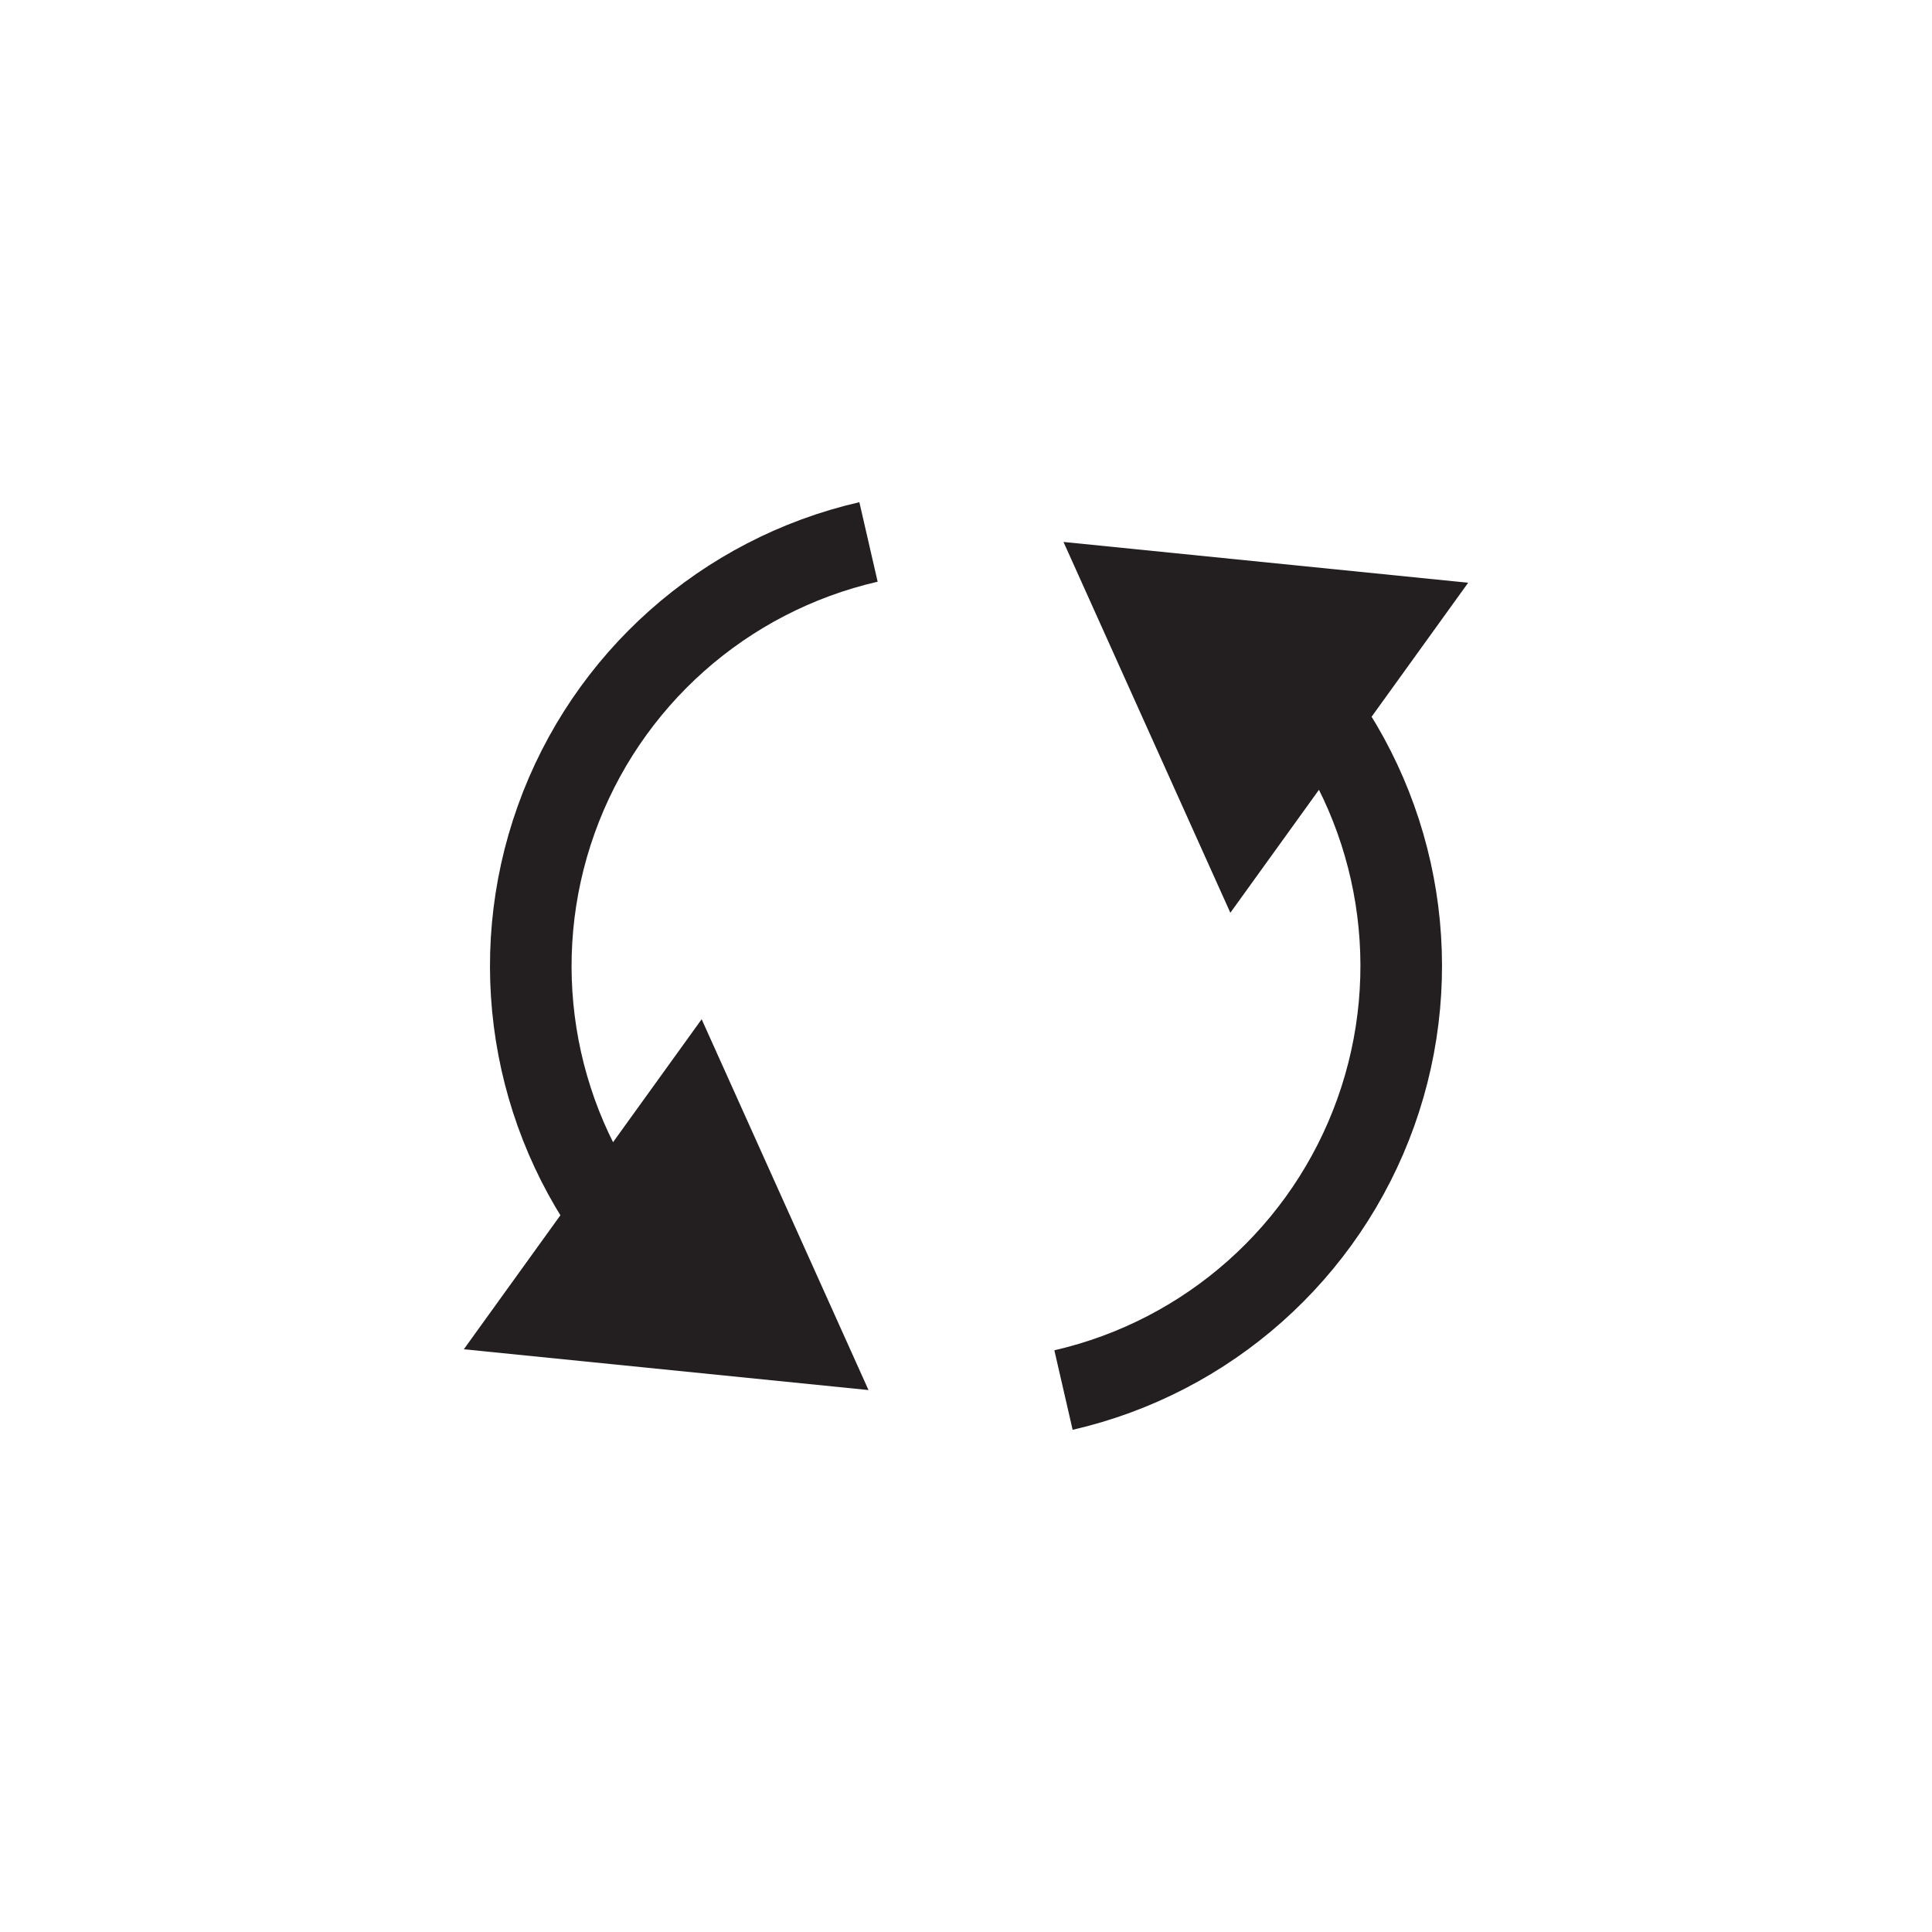
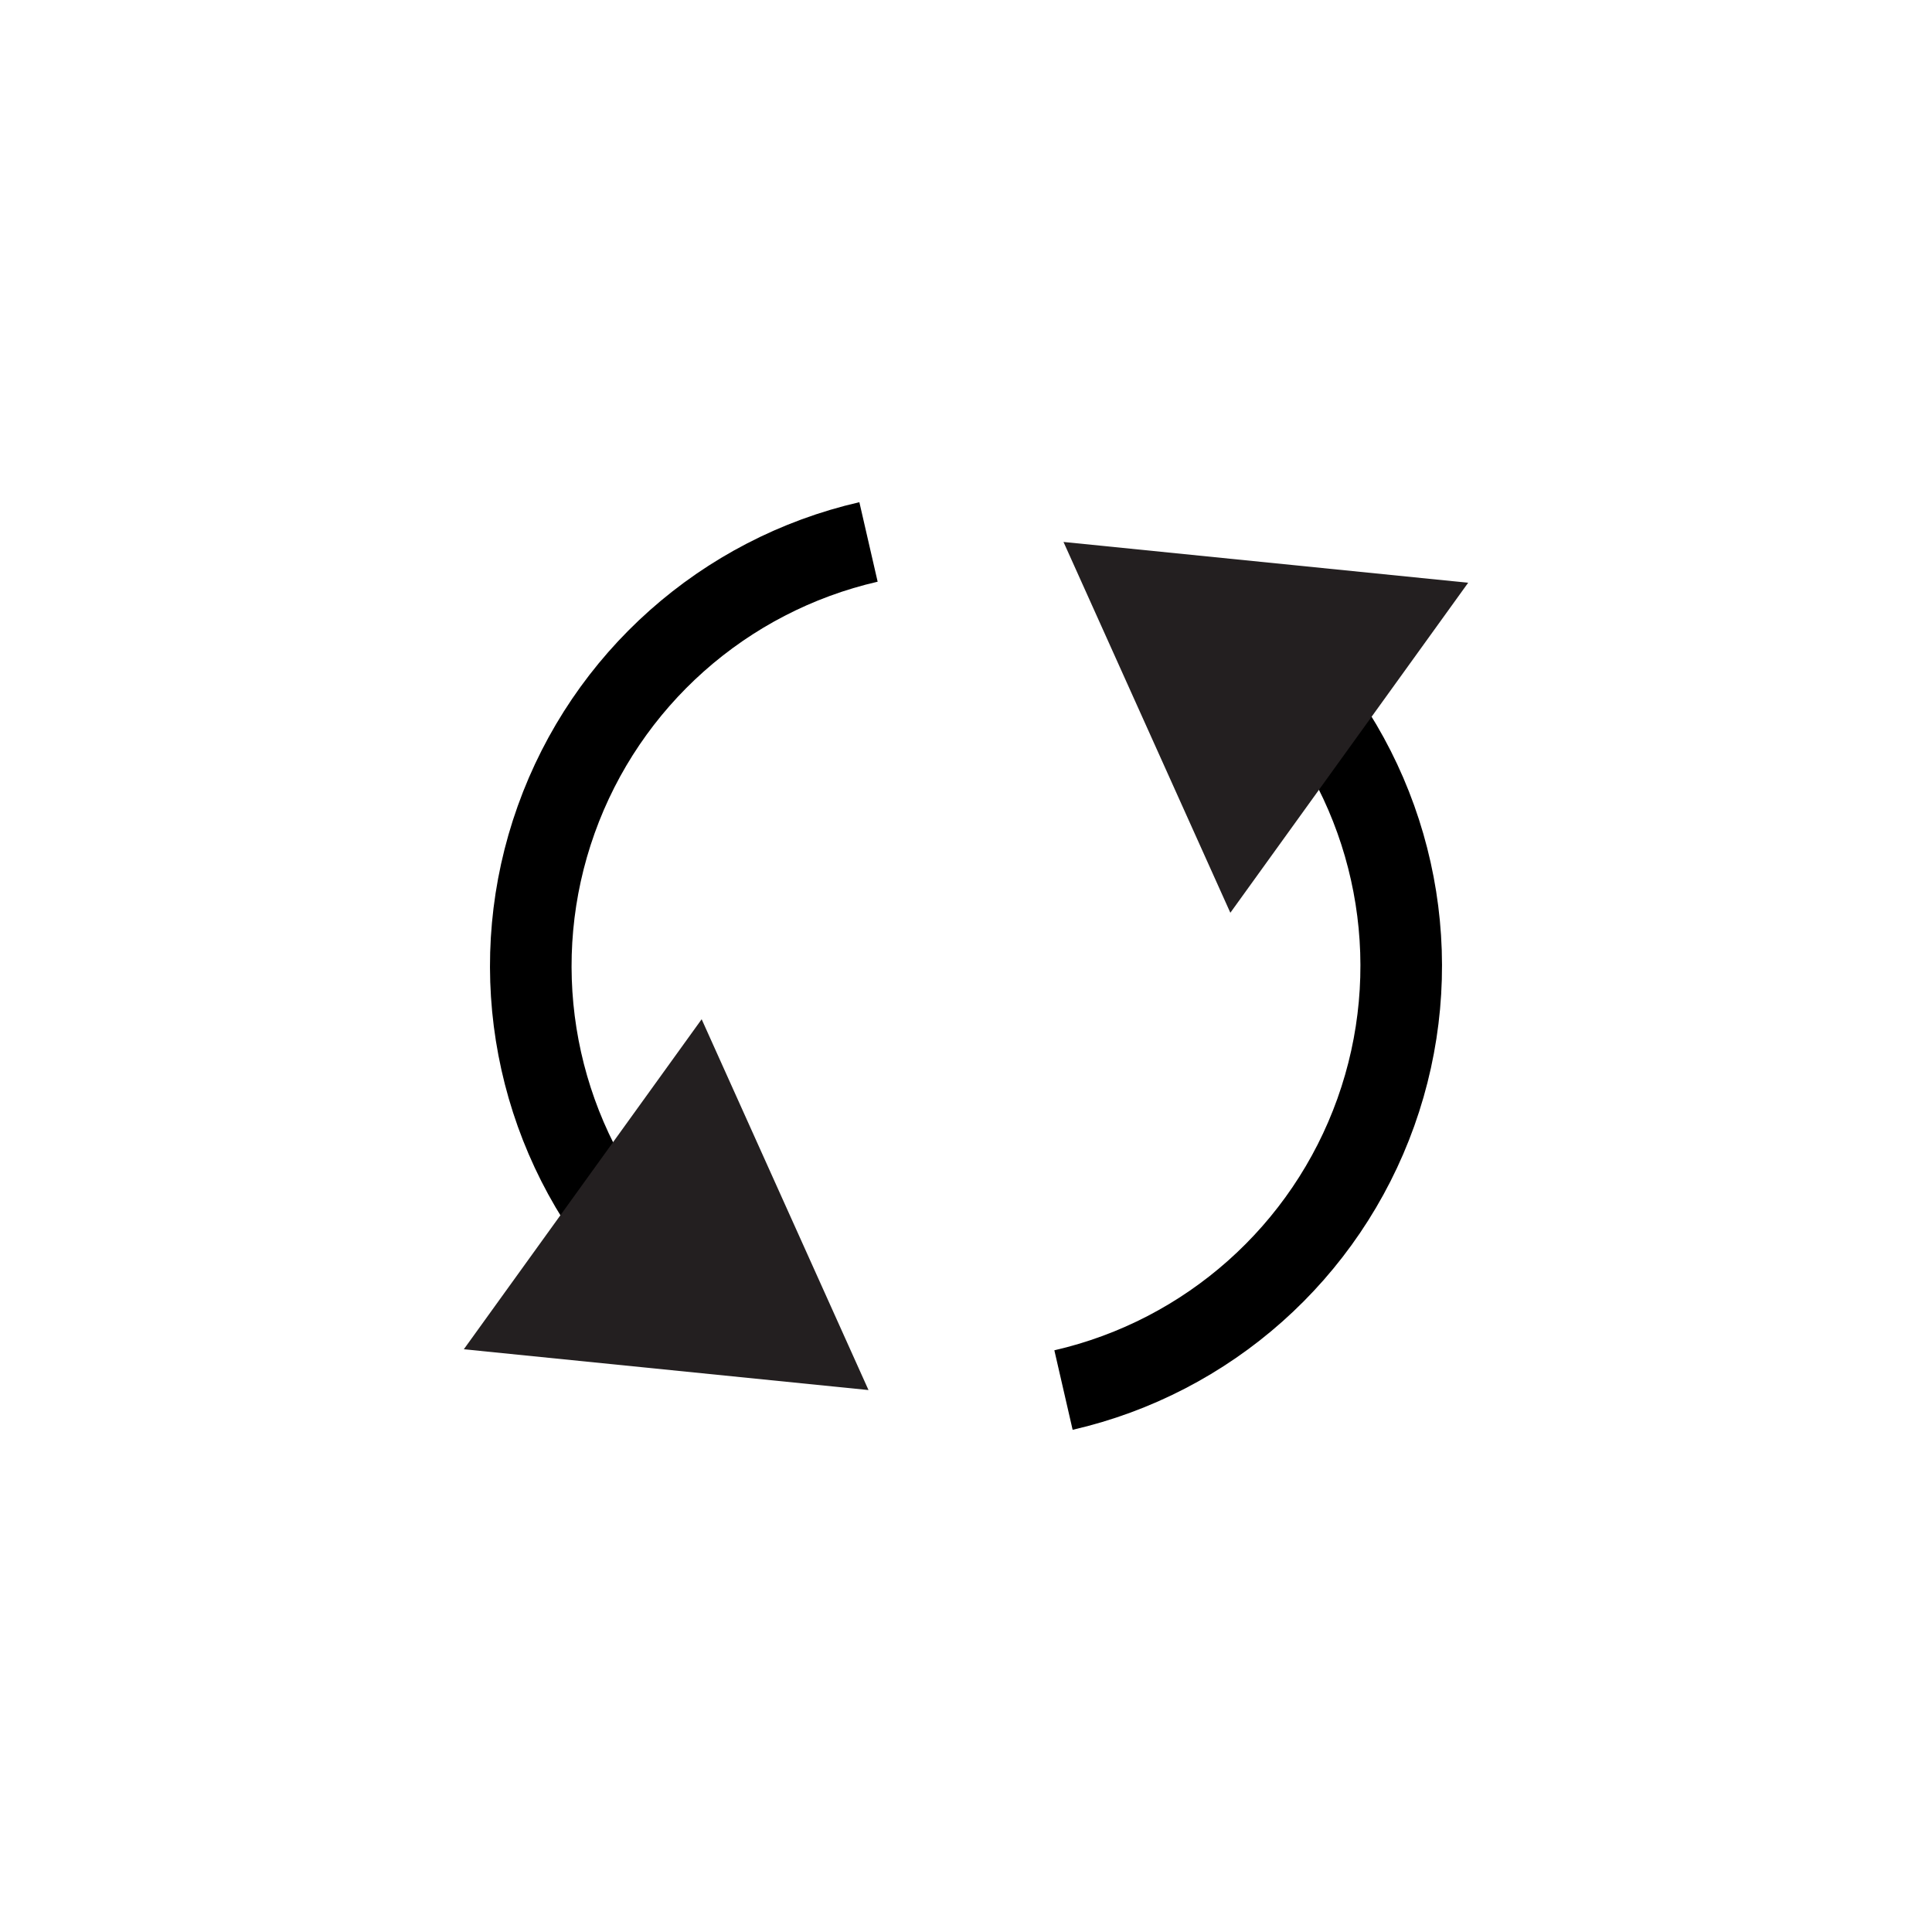
<svg xmlns="http://www.w3.org/2000/svg" id="icon-invert" version="1.1" viewBox="0 0 94.72 94.72" width="auto" height="100%">
  <defs>
-     <style>.cls-0{fill:#231f20;stroke-width:0}.cls-1{fill:none;stroke:#231f20;stroke-miterlimit:10;stroke-linejoin:round;stroke-width:4px}.cls-2{fill:#231f20}</style>
+     <style>.cls-0{fill:#231f20;stroke-width:0}.cls-1{fill:none;stroke:#000;stroke-miterlimit:10;stroke-linejoin:round;stroke-width:4px}.cls-2{fill:#000}</style>
  </defs>
  <path class="cls-1" d="M42.58 26.57a21.34 21.34 0 0 0-12.1 33.85" />
  <path class="cls-0" d="m22.74 66.15 19.84 2-8.18-18.18-11.66 16.18z" />
  <path class="cls-1" d="M52.14 68.15a21.34 21.34 0 0 0 12.1-33.85" />
  <path class="cls-0" d="m71.98 28.57-19.84-2 8.18 18.18 11.66-16.18z" />
</svg>
